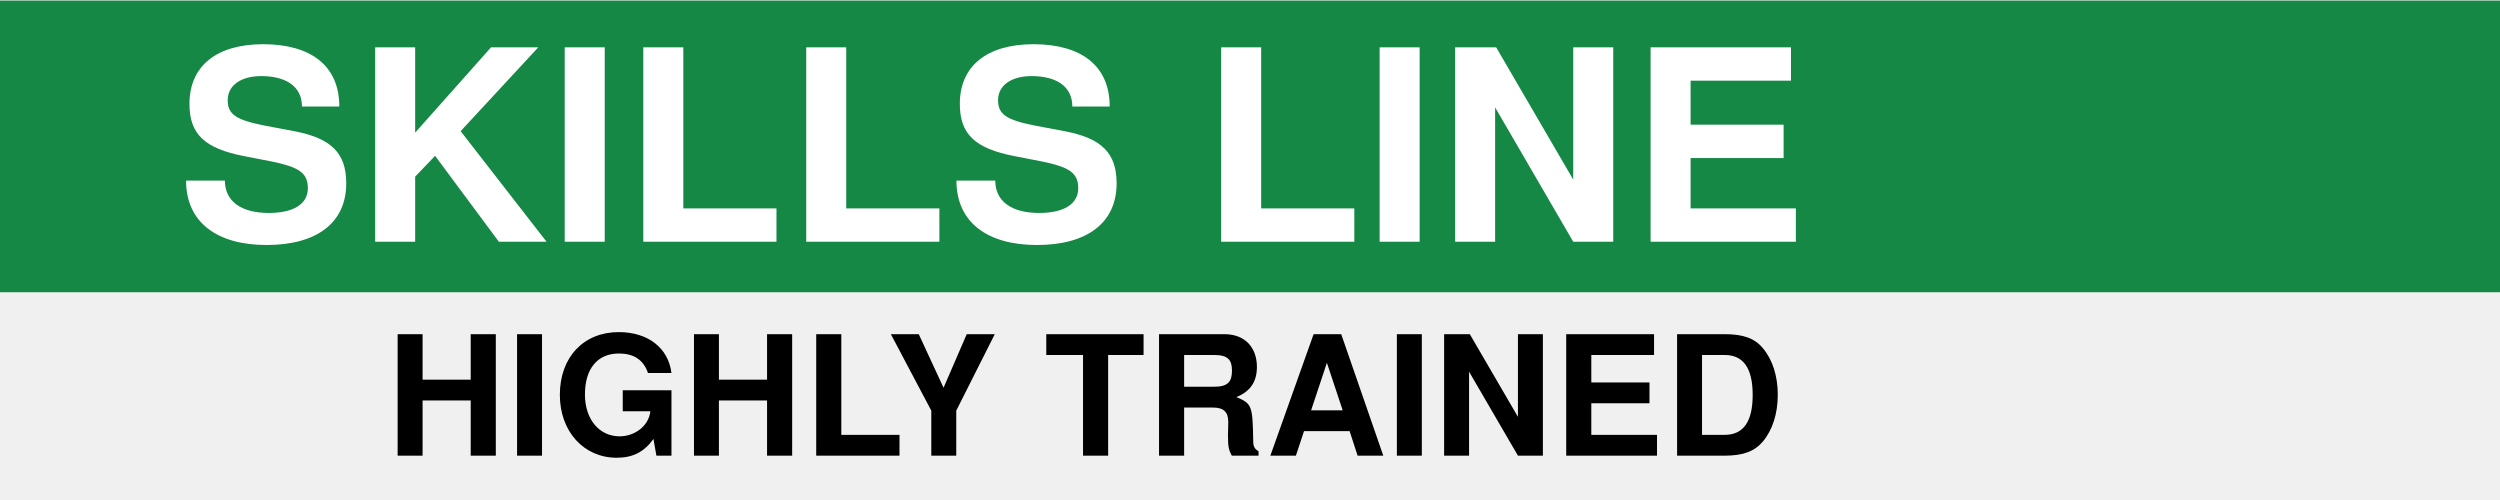
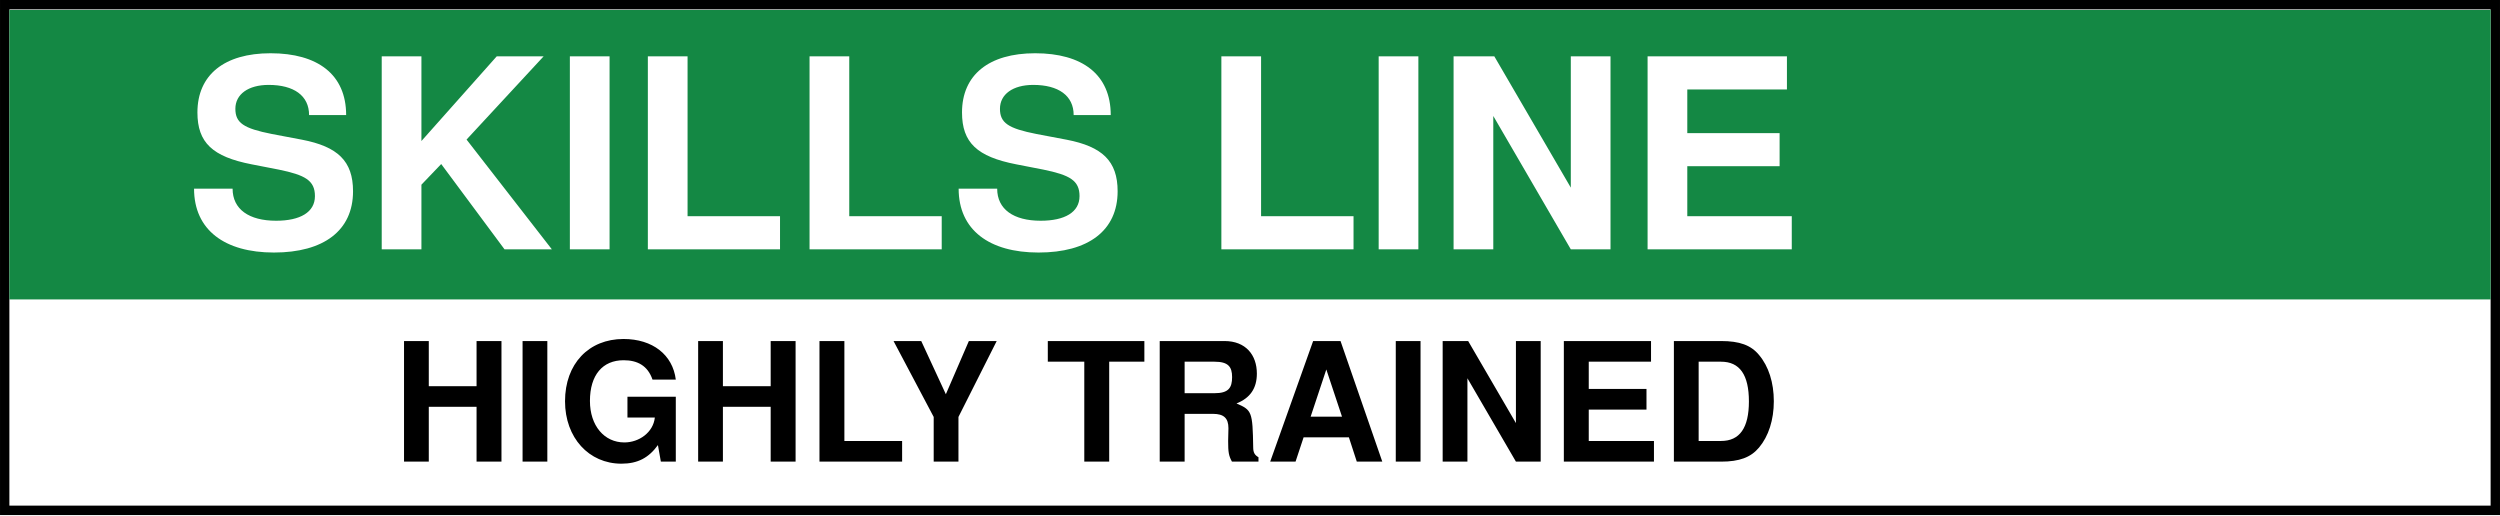
- <svg xmlns="http://www.w3.org/2000/svg" width="1000" height="200" viewBox="0 0 264.583 52.917" version="1.1" id="svg1">
-   <defs id="defs1">
-     </defs>
-   <g id="layer1">
+ <svg xmlns="http://www.w3.org/2000/svg" width="1007.559" height="207.559" viewBox="0 0 266.583 54.917" version="1.1" id="svg1">
+   <defs id="defs1" />
+   <g id="layer1" transform="translate(1.000002,0.9999999)">
    <g id="g1" transform="translate(0,1.358556)">
+       <rect style="fill:#ffffff;fill-opacity:1;stroke:#000000;stroke-width:2;stroke-linecap:round;stroke-dasharray:none;stroke-opacity:1;paint-order:markers stroke fill" id="rect3" width="264.583" height="52.917" x="-2.5431316e-06" y="-1.359" />
      <path style="fill:#148844;fill-opacity:1;stroke-width:2.1;stroke-linecap:round;paint-order:markers stroke fill" id="rect1" width="264.583" height="30.867" x="0" y="0" ry="0" rx="0" d="M 0,0 H 264.583 V 30.867 H 0 Z" transform="translate(0,-1.296434)" />
      <text xml:space="preserve" style="font-size:28.222px;font-family:'Helvetica Neue';-inkscape-font-specification:'Helvetica Neue';text-align:center;writing-mode:lr-tb;direction:ltr;text-anchor:middle;fill:#148844;fill-opacity:1;stroke-width:2.1;stroke-linecap:round;paint-order:markers stroke fill" x="132.489" y="24.227" id="text1">
        <tspan id="tspan1" style="font-style:normal;font-variant:normal;font-weight:bold;font-stretch:normal;font-size:28.222px;font-family:'Helvetica Neue';-inkscape-font-specification:'Helvetica Neue Bold';fill:#ffffff;fill-opacity:1;stroke:none;stroke-width:2.1;stroke-opacity:1" x="132.489" y="24.227">SKILLS LINE</tspan>
      </text>
      <text xml:space="preserve" style="font-size:17.639px;font-family:'Helvetica Neue';-inkscape-font-specification:'Helvetica Neue';text-align:center;writing-mode:lr-tb;direction:ltr;text-anchor:middle;fill:#148844;fill-opacity:1;stroke-width:2.1;stroke-linecap:round;paint-order:markers stroke fill" x="132.036" y="46.866" id="text1-4">
        <tspan id="tspan1-4" style="font-style:normal;font-variant:normal;font-weight:bold;font-stretch:normal;font-size:17.639px;font-family:'Helvetica Neue';-inkscape-font-specification:'Helvetica Neue Bold';fill:#000000;fill-opacity:1;stroke:none;stroke-width:2.1;stroke-opacity:1" x="132.036" y="46.866">HIGHLY TRAINED</tspan>
      </text>
    </g>
  </g>
</svg>
